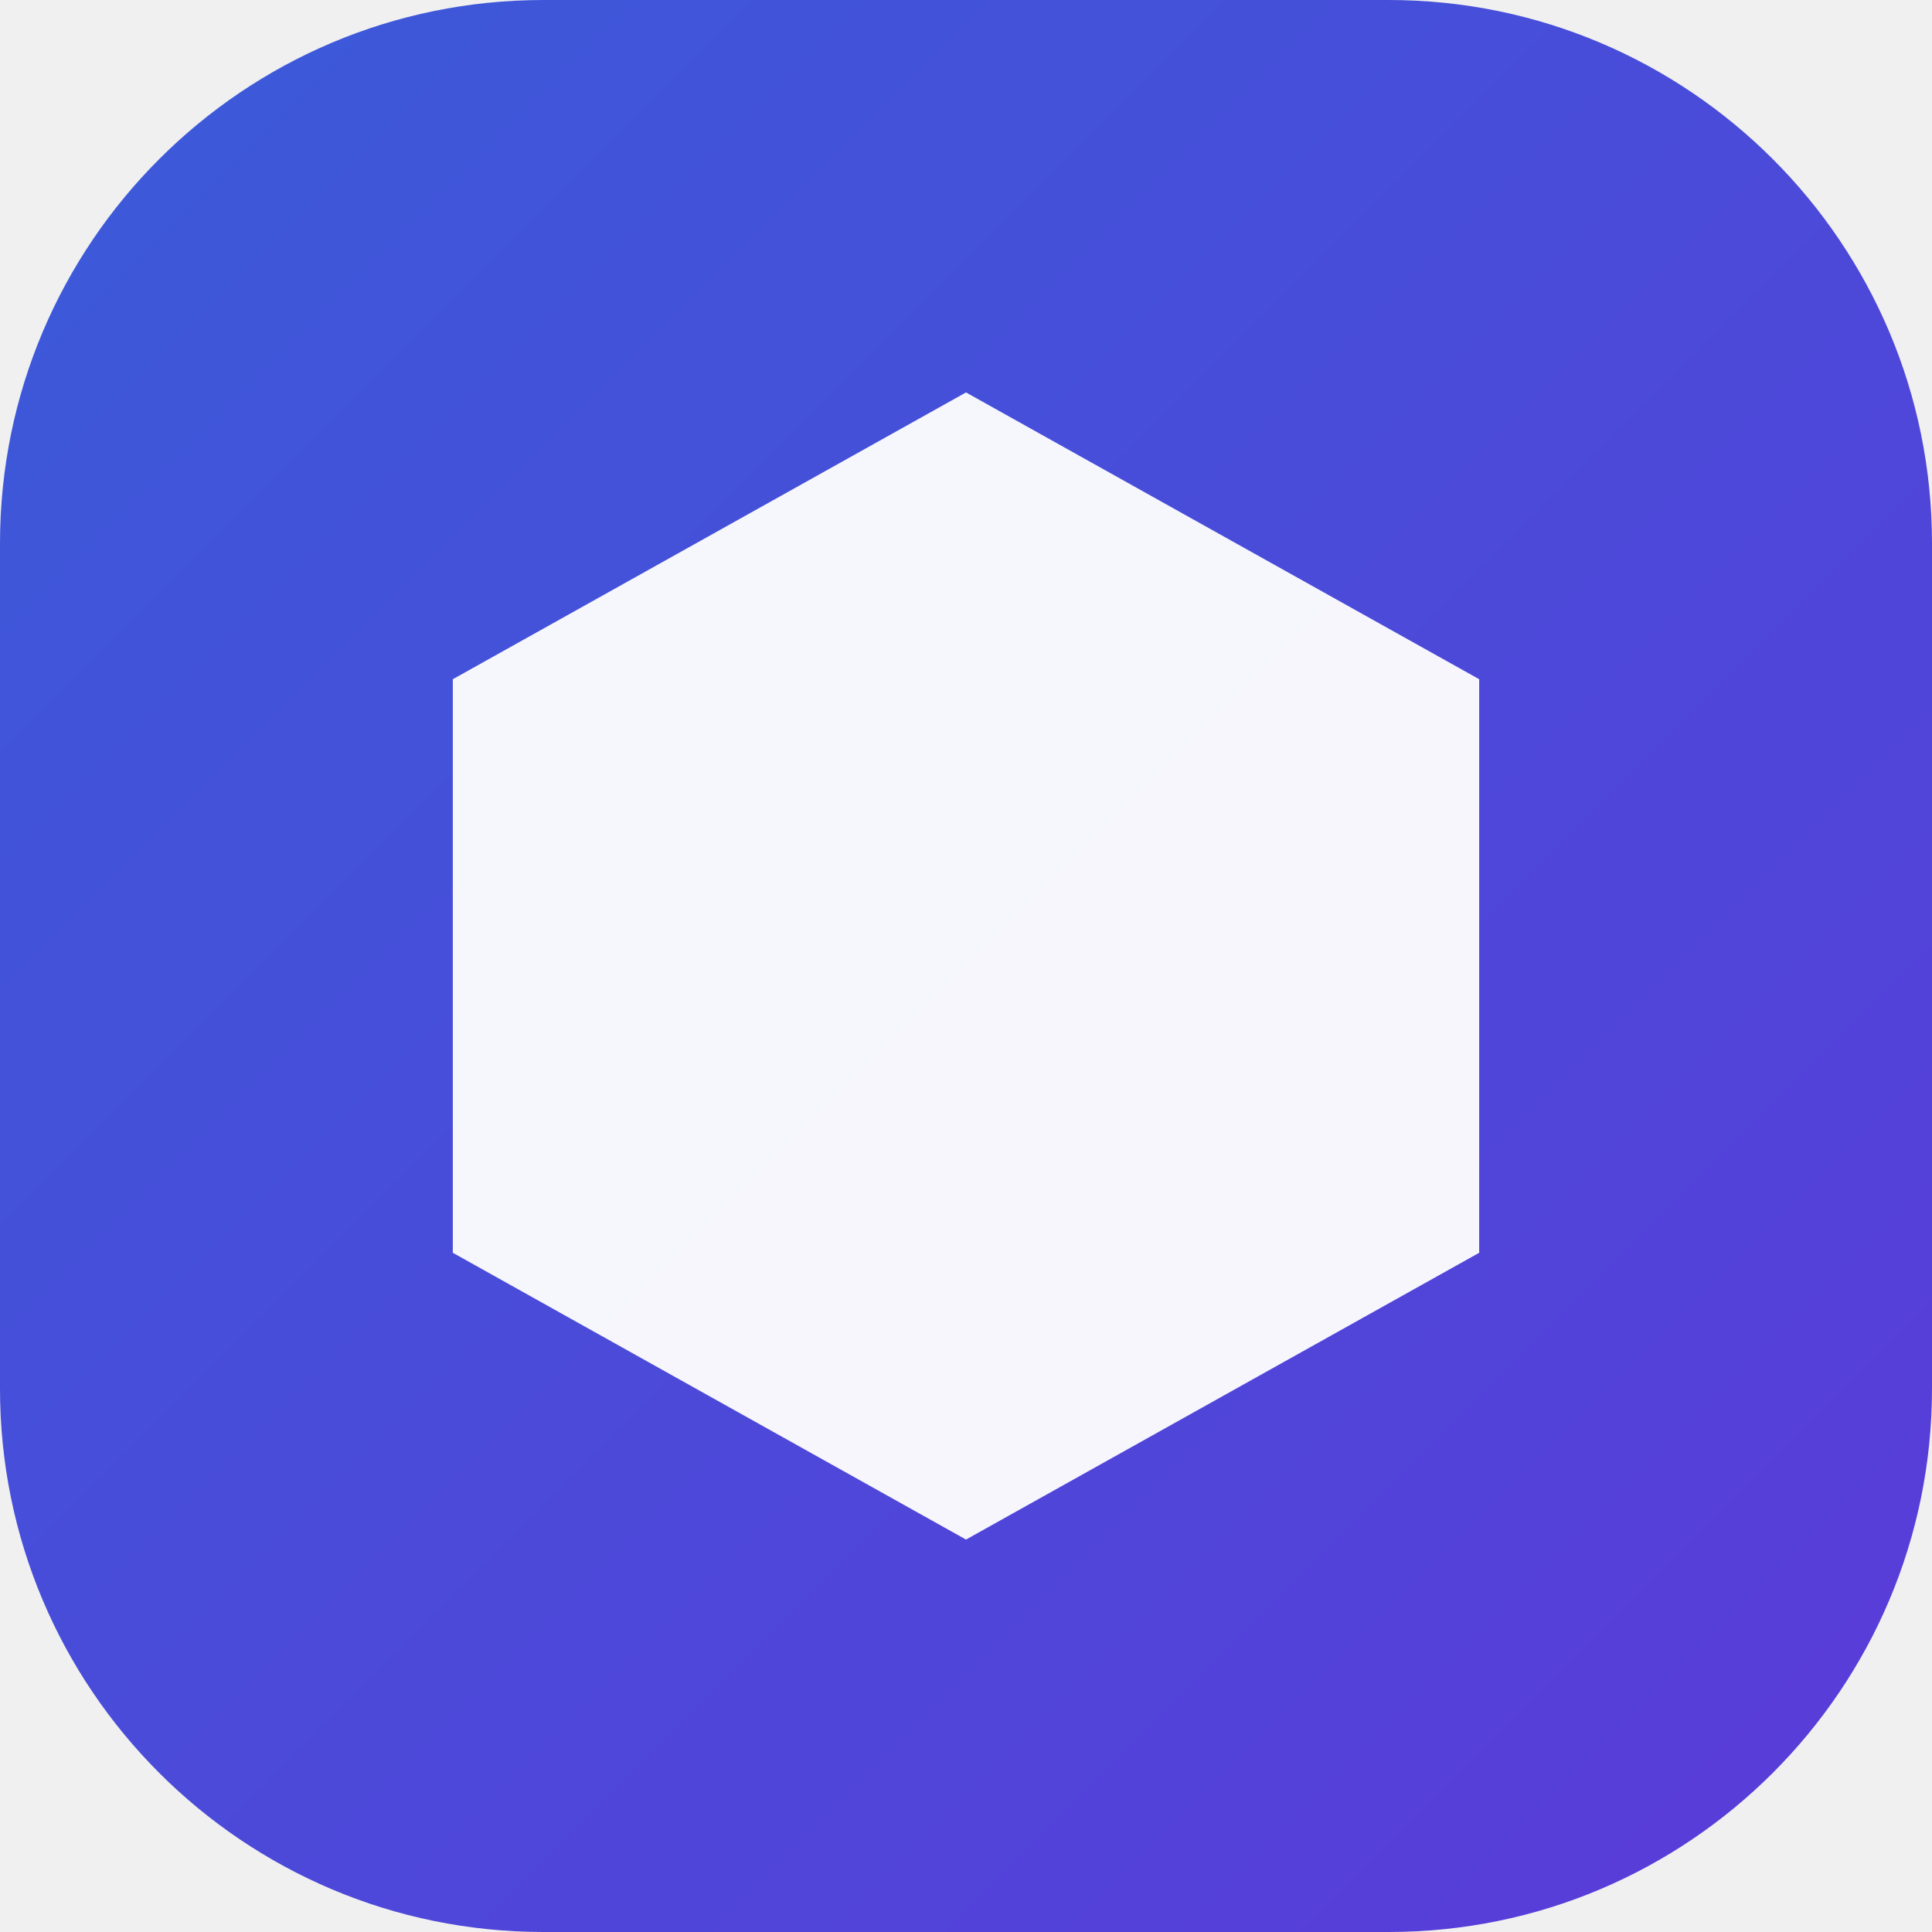
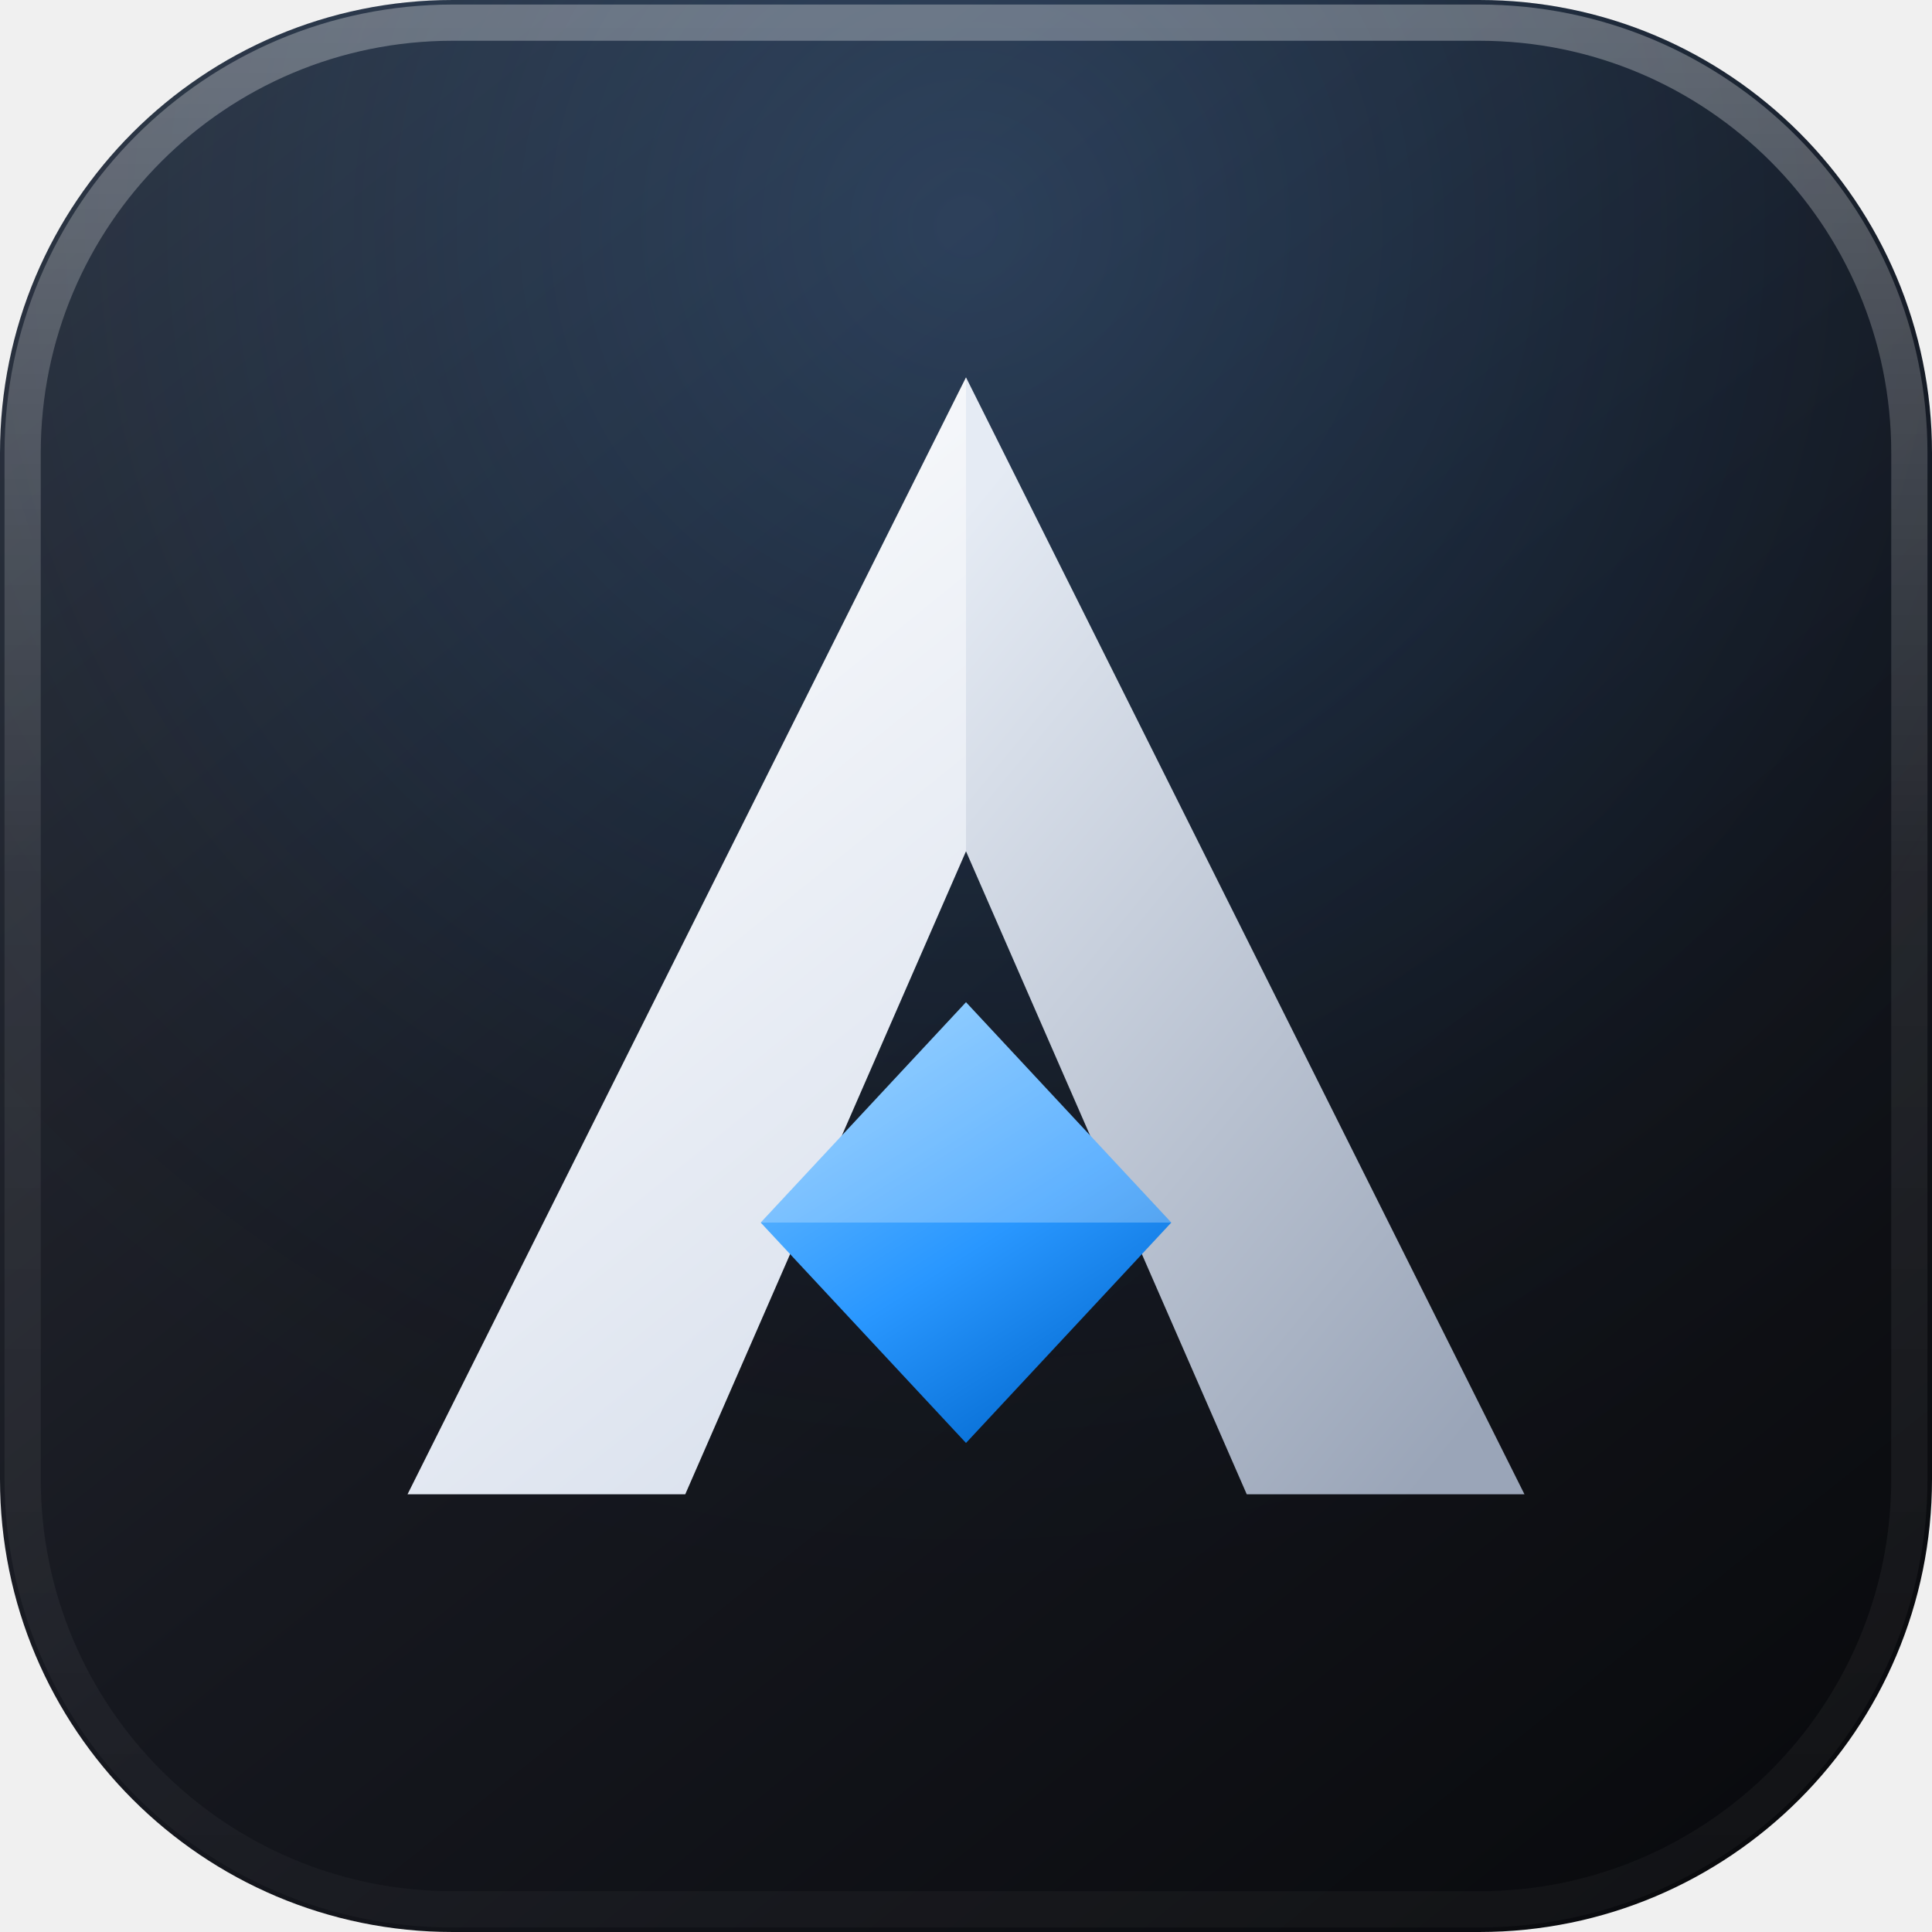
<svg xmlns="http://www.w3.org/2000/svg" viewBox="0 0 64 64">
  <defs>
-     <linearGradient id="g" x1="0" y1="0" x2="1" y2="1">
-       <stop offset="0" stop-color="#3a5bd9" />
-       <stop offset="1" stop-color="#5b3ad9" />
+     <linearGradient id="bg" x1="0.1" y1="0" x2="0.9" y2="1">
+       <stop offset="0%" stop-color="#2c303a" />
+       <stop offset="52%" stop-color="#16181f" />
+       <stop offset="100%" stop-color="#090a0d" />
+     </linearGradient>
+     <radialGradient id="glow" cx="0.5" cy="0.12" r="0.75">
+       <stop offset="0%" stop-color="#58a6ff" stop-opacity="0.22" />
+       <stop offset="65%" stop-color="#2997ff" stop-opacity="0.04" />
+       <stop offset="100%" stop-color="#000000" stop-opacity="0" />
+     </radialGradient>
+     <linearGradient id="rim" x1="0" y1="0" x2="0" y2="1">
+       <stop offset="0%" stop-color="#ffffff" stop-opacity="0.30" />
+       <stop offset="45%" stop-color="#ffffff" stop-opacity="0.08" />
+       <stop offset="100%" stop-color="#ffffff" stop-opacity="0.03" />
+     </linearGradient>
+     <linearGradient id="wingL" x1="0.2" y1="0" x2="0.6" y2="1">
+       <stop offset="0%" stop-color="#ffffff" />
+       <stop offset="100%" stop-color="#dbe2ee" />
+     </linearGradient>
+     <linearGradient id="wingR" x1="0.2" y1="0" x2="0.8" y2="1">
+       <stop offset="0%" stop-color="#e5ebf4" />
+       <stop offset="100%" stop-color="#9aa5b8" />
+     </linearGradient>
+     <linearGradient id="core" x1="0.2" y1="0" x2="0.8" y2="1">
+       <stop offset="0%" stop-color="#75c2ff" />
+       <stop offset="55%" stop-color="#2997ff" />
+       <stop offset="100%" stop-color="#0066cc" />
    </linearGradient>
  </defs>
-   <rect width="64" height="64" rx="18" fill="url(#g)" />
-   <path d="M32 13l17 9.5v19L32 51l-17-9.5v-19z" fill="#fff" opacity=".95" />
+   <rect width="64" height="64" rx="15" fill="url(#bg)" />
+   <rect width="64" height="64" rx="15" fill="url(#glow)" />
+   <rect x="0.75" y="0.75" width="62.5" height="62.5" rx="14.25" fill="none" stroke="url(#rim)" stroke-width="1.2" />
+   <path d="M32 12.5 13.5 49.5h9.2L32 28.2V12.5Z" fill="url(#wingL)" />
+   <path d="M32 12.5 50.5 49.5h-9.2L32 28.2V12.5Z" fill="url(#wingR)" />
+   <path d="M32 33.2 38.8 40.5 32 47.8 25.2 40.5Z" fill="url(#core)" />
+   <path d="M32 33.2 38.8 40.5 32 40.5 25.2 40.5Z" fill="#ffffff" fill-opacity="0.26" />
</svg>
